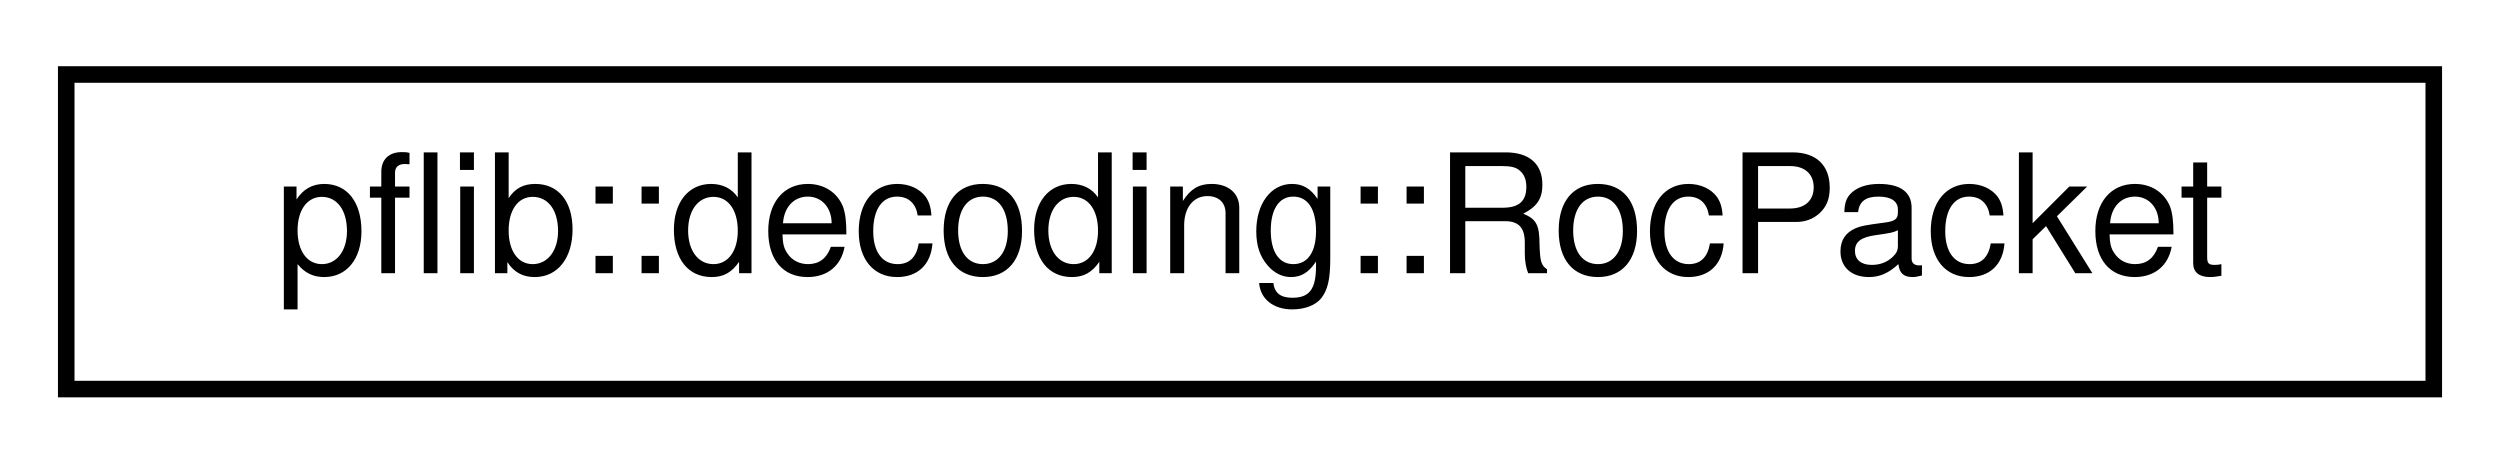
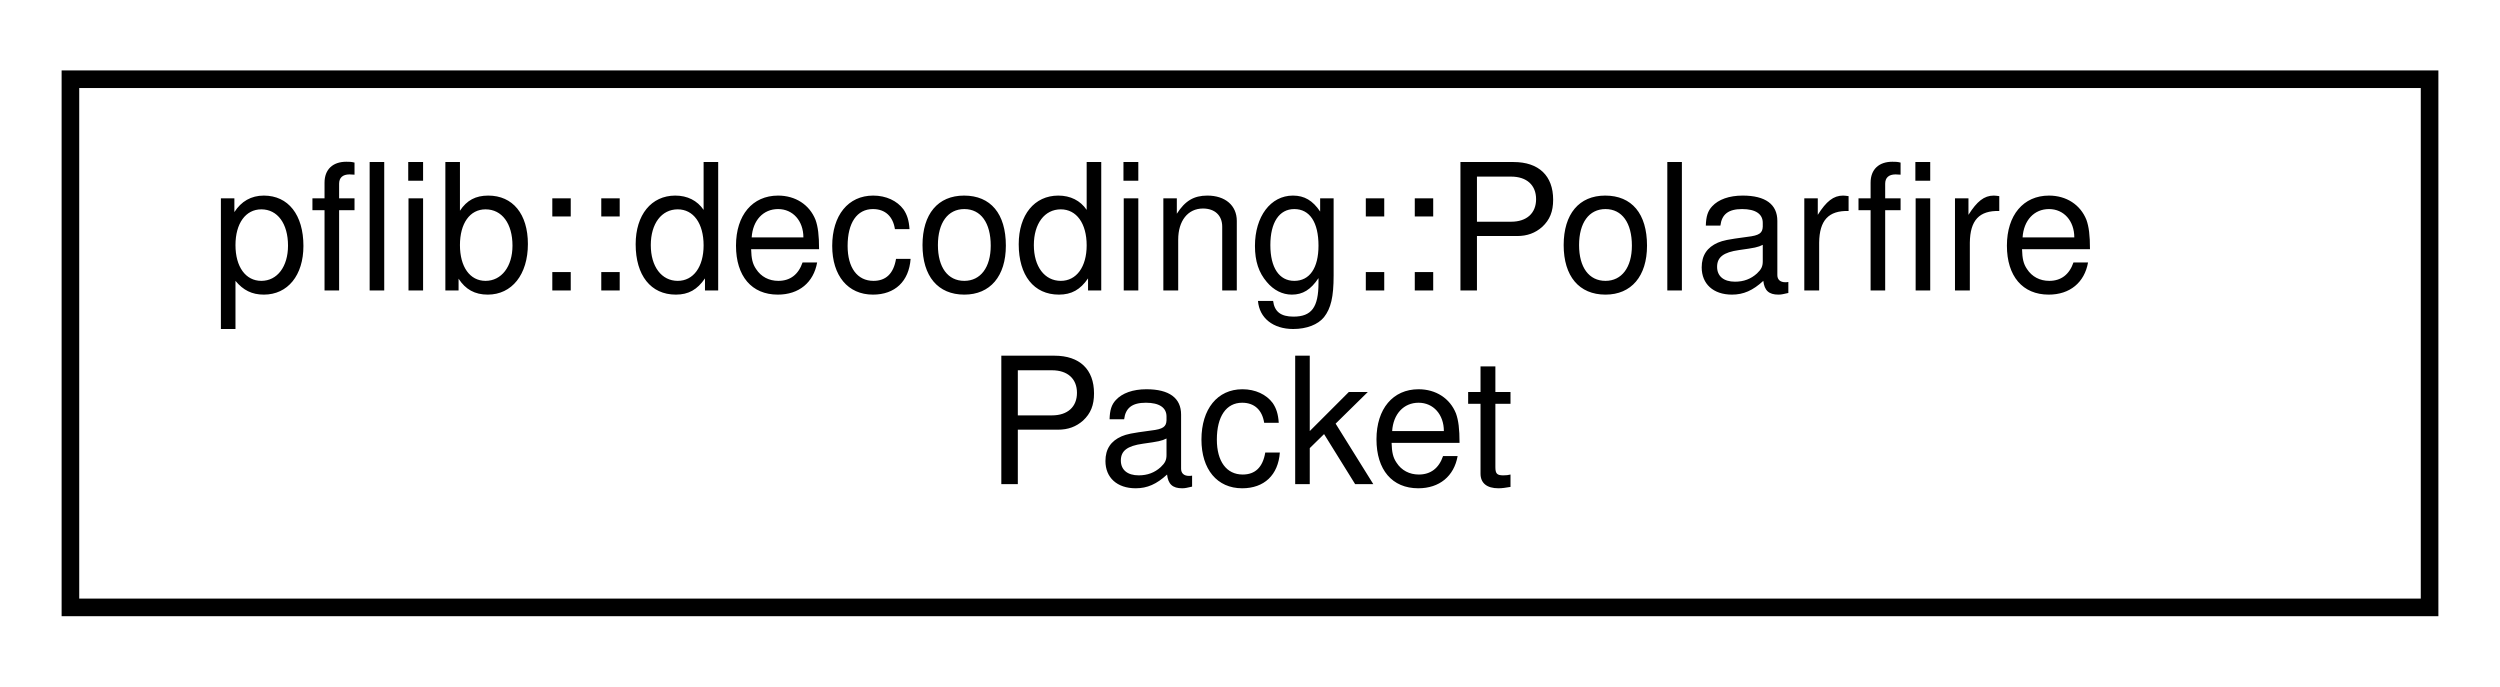
- <svg xmlns="http://www.w3.org/2000/svg" xmlns:xlink="http://www.w3.org/1999/xlink" width="151pt" height="28pt" viewBox="0.00 0.00 151.00 28.00">
-   <g id="graph0" class="graph" transform="scale(1 1) rotate(0) translate(4 24)">
+ <svg xmlns="http://www.w3.org/2000/svg" xmlns:xlink="http://www.w3.org/1999/xlink" width="142pt" height="39pt" viewBox="0.00 0.00 142.00 39.00">
+   <g id="graph0" class="graph" transform="scale(1 1) rotate(0) translate(4 35)">
    <g id="node1" class="node">
      <g id="a_node1">
-         <a xlink:href="classpflib_1_1decoding_1_1RocPacket.html" target="_top" xlink:title=" ">
-           <polygon fill="none" stroke="black" points="0,-0.5 0,-19.5 143,-19.5 143,-0.5 0,-0.5" />
-           <text text-anchor="middle" x="71.5" y="-7.5" font-family="Helvetica,sans-Serif" font-size="10.00">pflib::decoding::RocPacket</text>
+         <a xlink:href="classpflib_1_1decoding_1_1PolarfirePacket.html" target="_top" xlink:title="wrap the encoded binary data readout by a single polarfire">
+           <polygon fill="none" stroke="black" points="0,-0.5 0,-30.5 134,-30.5 134,-0.5 0,-0.5" />
+           <text text-anchor="start" x="8" y="-18.5" font-family="Helvetica,sans-Serif" font-size="10.00">pflib::decoding::Polarfire</text>
+           <text text-anchor="middle" x="67" y="-7.5" font-family="Helvetica,sans-Serif" font-size="10.00">Packet</text>
        </a>
      </g>
    </g>
  </g>
</svg>
